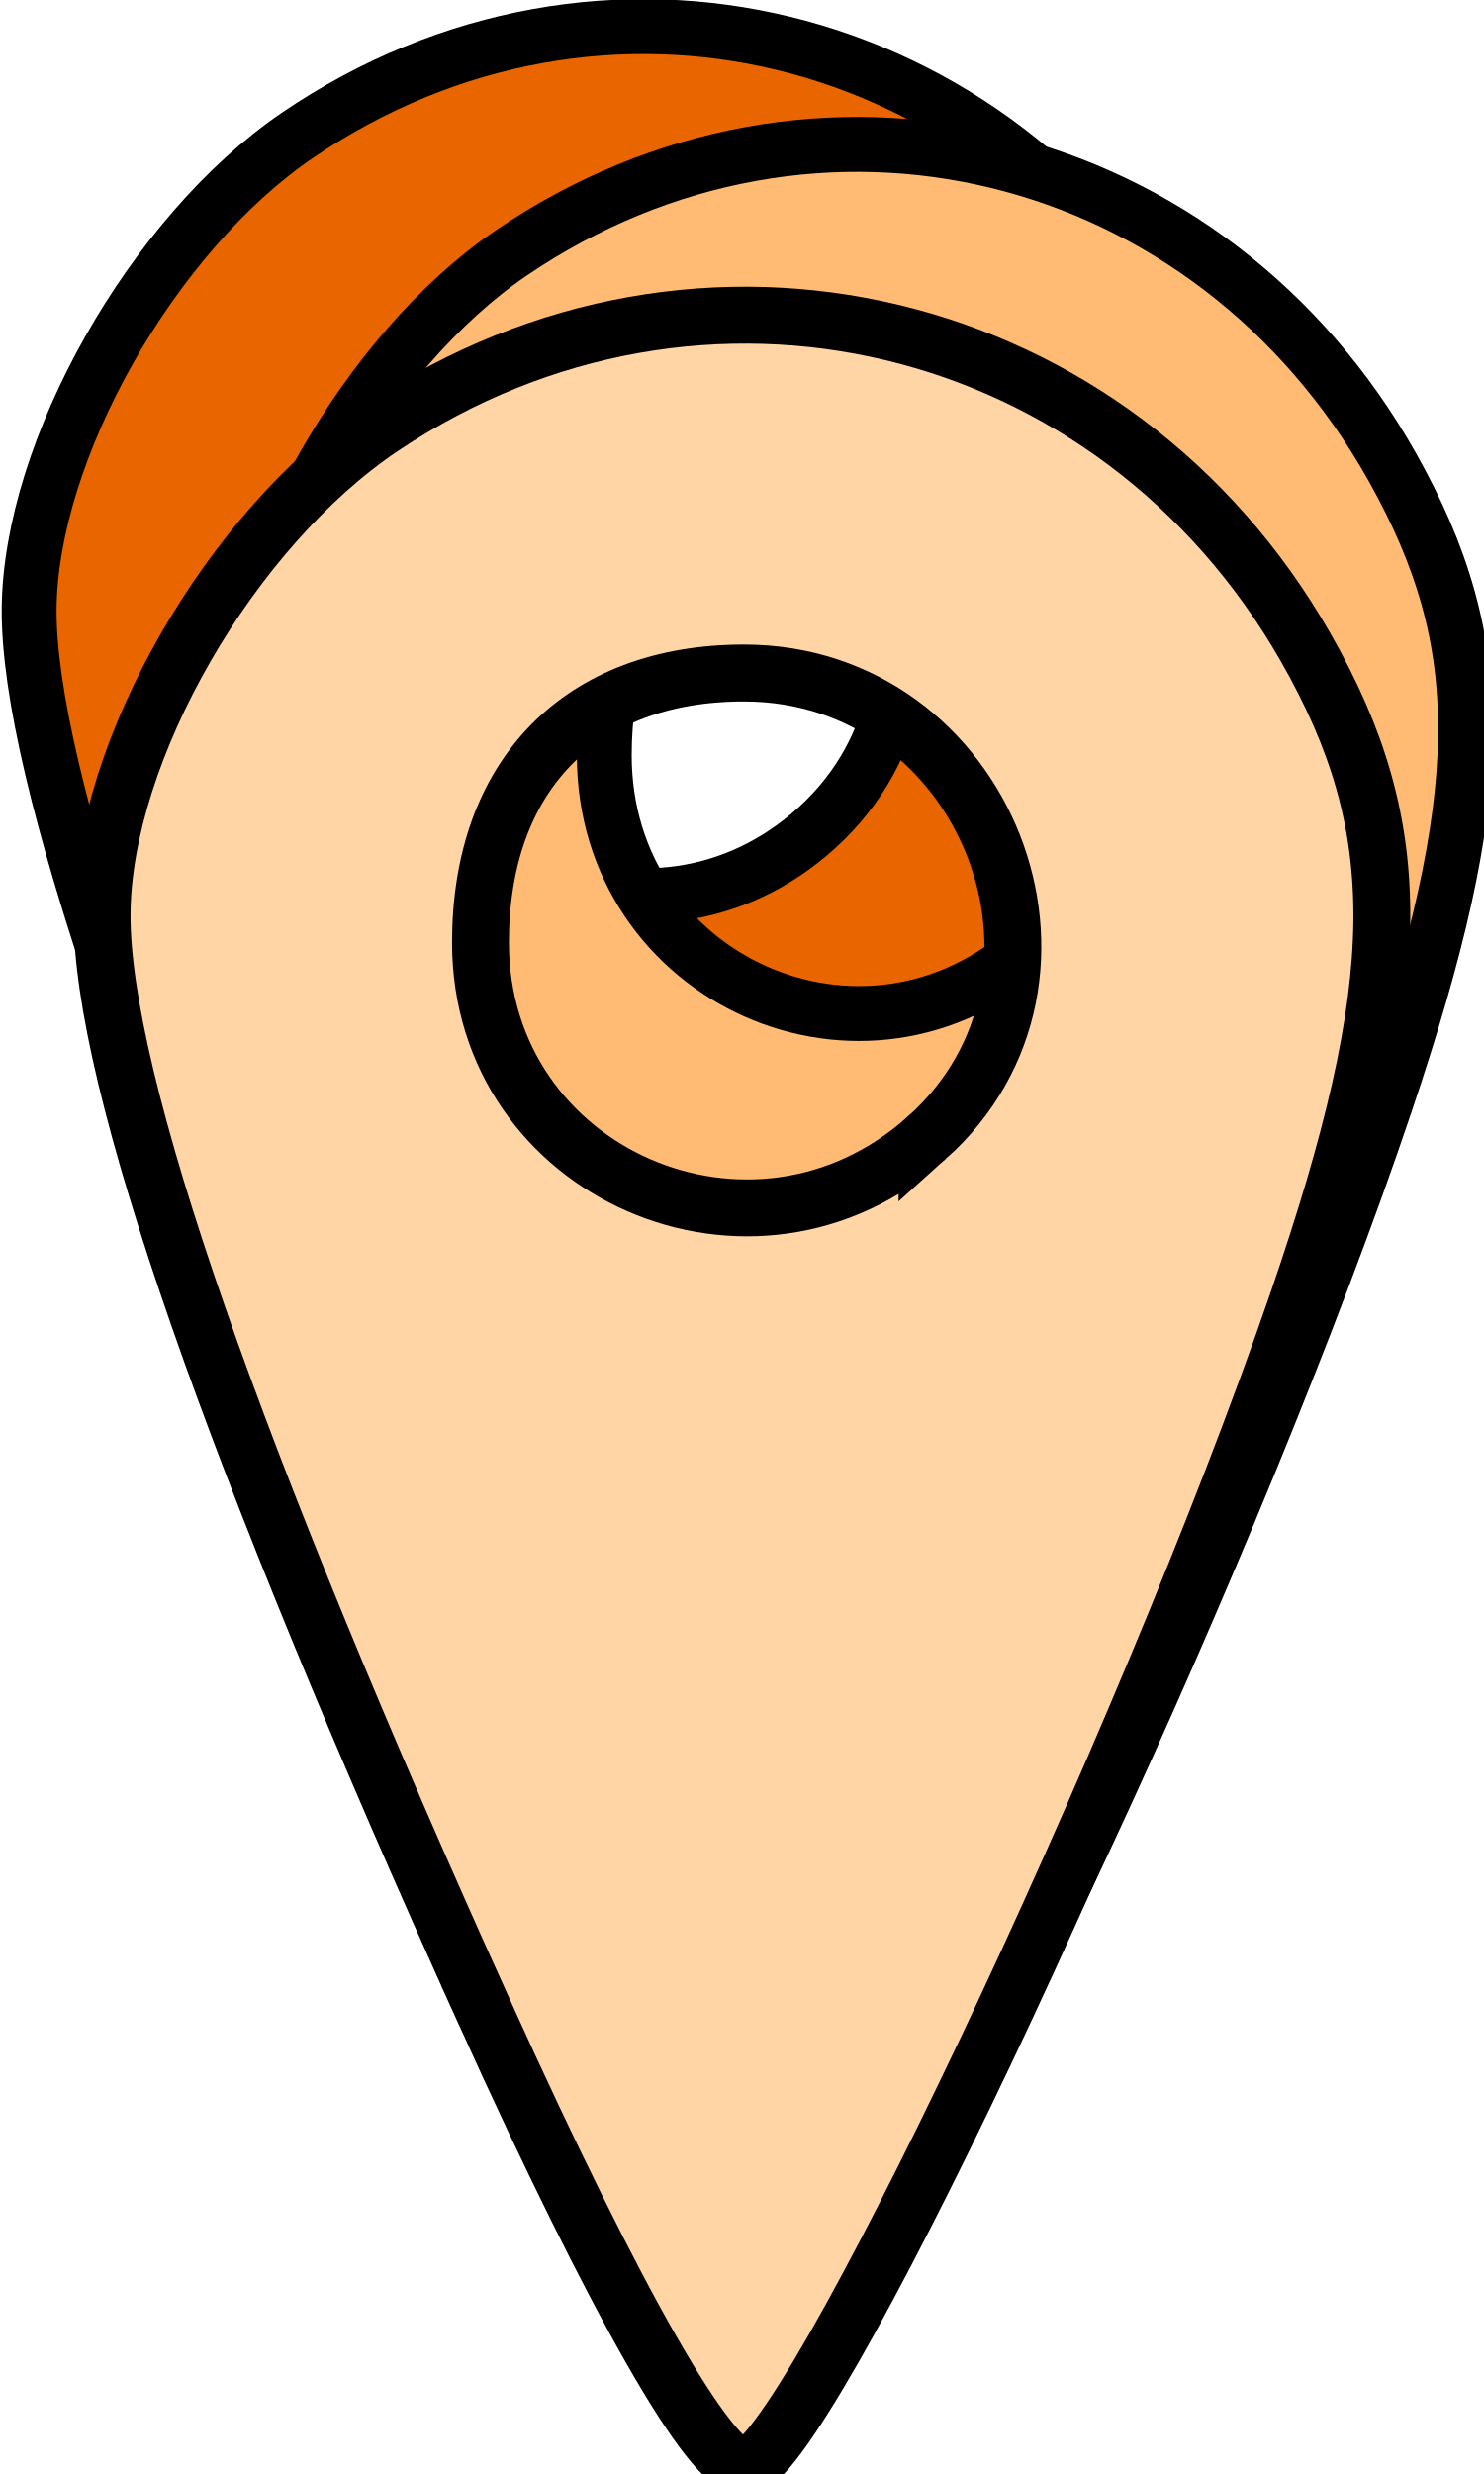
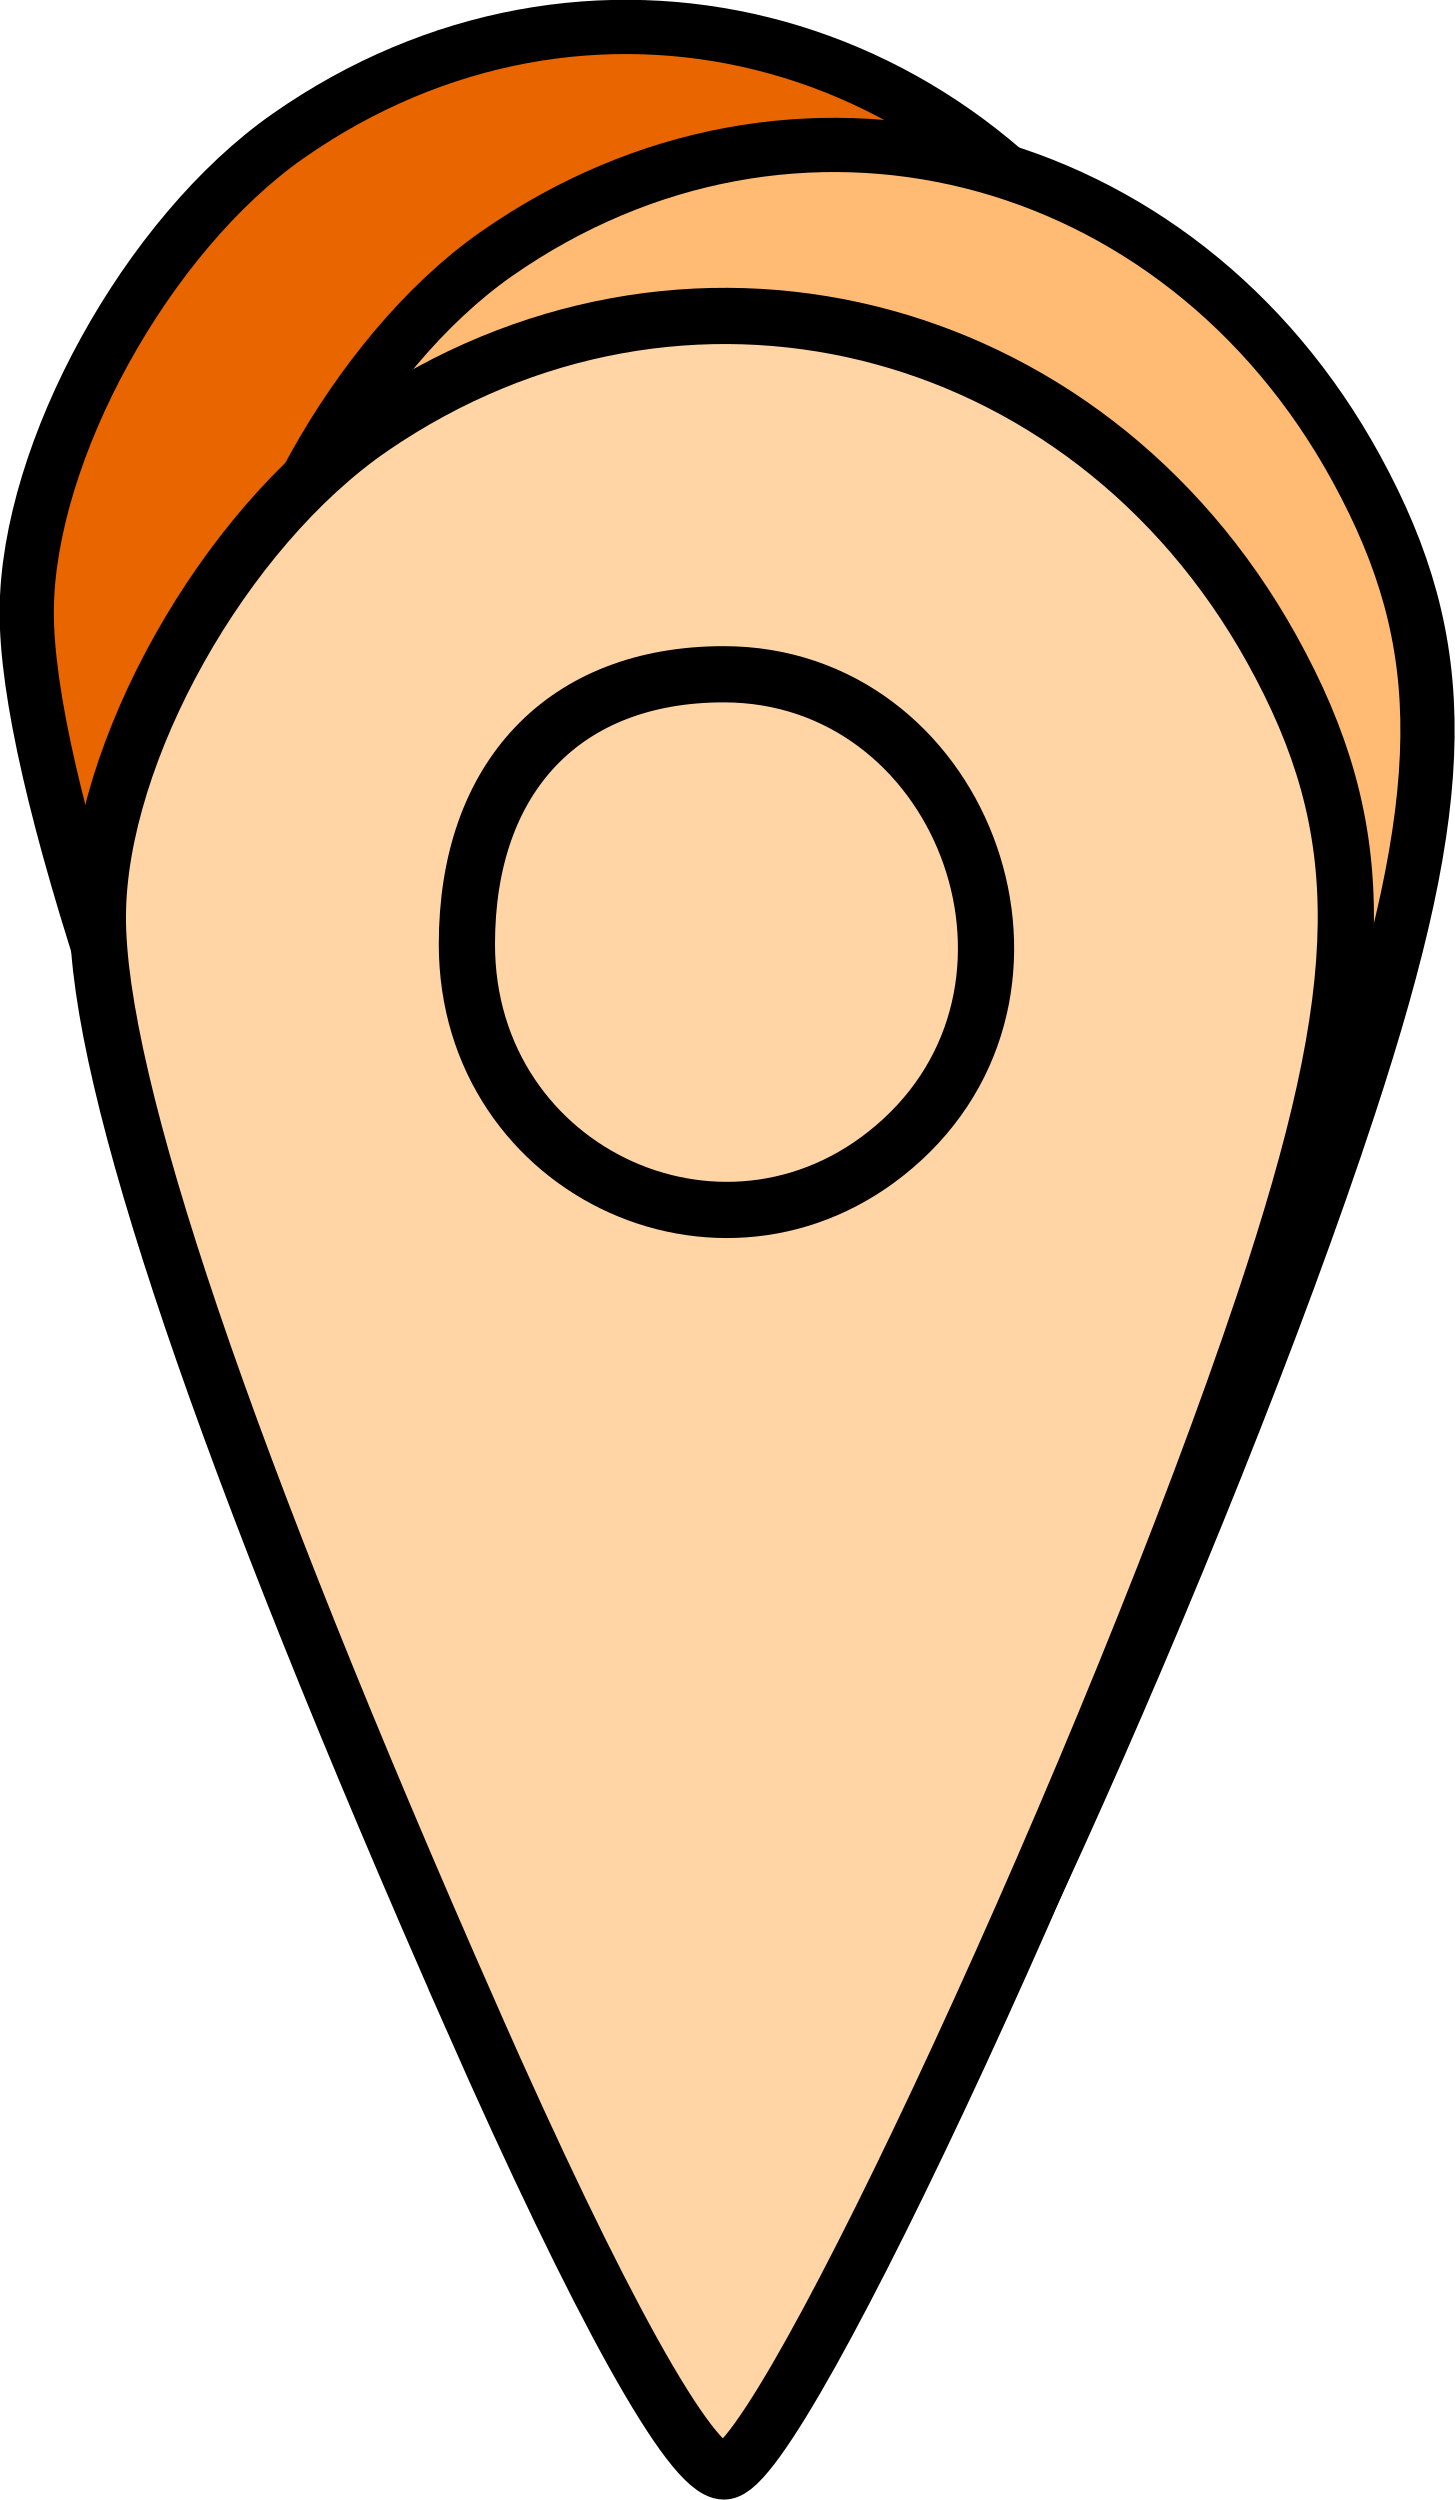
- <svg xmlns="http://www.w3.org/2000/svg" id="svg2" version="1.1" width="46.798" height="78.001" viewBox="0 0 46.798 78.001">
+ <svg xmlns="http://www.w3.org/2000/svg" id="svg2" version="1.1" width="35.96" height="61.819" viewBox="0 0 35.96 61.819">
  <defs id="defs6" />
-   <g id="layer2">
-     <path id="path4145-0" style="fill:#e86500;fill-opacity:1;stroke:#000000;stroke-width:1.73;stroke-miterlimit:4;stroke-dasharray:none;stroke-dashoffset:0;stroke-opacity:1" d="m 25.779,26.083 c 5.392,-4.926 1.779,-14.262 -5.518,-14.262 -4.923,0 -7.938,3.142 -7.938,8.275 0,7.1 8.23,10.761 13.456,5.987 z M 12.469,52.992 C 4.827,35.809 0.896,24.317 0.919,19.228 0.942,14.212 4.806,7.377 9.378,4.267 18.949,-2.244 31.444,0.795 37.186,11.031 c 3.13,5.579 3.075,10.24 -0.234,20.063 -4.613,13.693 -14.916,35.813 -16.681,35.813 -1.029,0 -3.859,-5.047 -7.803,-13.915 z" />
-     <path d="m 32.513,29.799 c 5.392,-4.926 1.779,-14.262 -5.518,-14.262 -4.923,0 -7.938,3.142 -7.938,8.275 0,7.1 8.23,10.761 13.456,5.987 z M 19.203,56.707 C 11.561,39.524 7.63,28.033 7.653,22.943 7.676,17.928 11.54,11.093 16.112,7.983 25.683,1.471 38.177,4.51 43.92,14.746 c 3.13,5.579 3.075,10.24 -0.234,20.063 -4.613,13.693 -14.916,35.813 -16.681,35.813 -1.029,0 -3.859,-5.047 -7.803,-13.915 z" style="fill:#ffbb73;fill-opacity:1;stroke:#000000;stroke-width:1.73;stroke-miterlimit:4;stroke-dasharray:none;stroke-dashoffset:0;stroke-opacity:1" id="path4313" />
-   </g>
-   <g id="layer1">
-     <path id="path4145" style="fill:#ffd5a5;fill-opacity:1;stroke:#000000;stroke-width:1.794;stroke-miterlimit:4;stroke-dasharray:none;stroke-dashoffset:0;stroke-opacity:1" d="m 29.235,35.868 c 5.642,-5.06 1.862,-14.649 -5.775,-14.649 -5.152,0 -8.307,3.228 -8.307,8.499 0,7.293 8.613,11.054 14.082,6.149 z M 15.306,63.507 C 7.308,45.857 3.195,34.054 3.219,28.826 3.243,23.674 7.287,16.654 12.071,13.459 22.087,6.771 35.163,9.892 41.173,20.406 c 3.275,5.73 3.219,10.518 -0.245,20.608 -4.828,14.064 -15.61,36.786 -17.457,36.786 -1.077,0 -4.038,-5.184 -8.166,-14.293 z" />
+   <g id="layer2" transform="translate(-0.07387579,-16.90112)" />
+   <g id="layer1" transform="translate(-0.07387579,-16.90112)">
+     <path id="path4145-0" style="fill:#e86500;fill-opacity:1;stroke:#000000;stroke-width:1.341;stroke-miterlimit:4;stroke-dasharray:none;stroke-dashoffset:0;stroke-opacity:1" d="m 19.743,37.395 c 4.123,-3.869 1.361,-11.201 -4.219,-11.201 -3.764,0 -6.069,2.468 -6.069,6.499 0,5.576 6.293,8.452 10.289,4.702 z M 9.566,58.53 C 3.723,45.034 0.718,36.008 0.735,32.011 0.753,28.071 3.708,22.703 7.203,20.26 14.521,15.146 24.075,17.533 28.466,25.573 c 2.393,4.382 2.352,8.043 -0.179,15.758 -3.527,10.754 -11.405,28.129 -12.754,28.129 -0.787,0 -2.951,-3.964 -5.966,-10.93 z" />
+     <path d="m 24.892,40.313 c 4.123,-3.869 1.361,-11.201 -4.219,-11.201 -3.764,0 -6.069,2.468 -6.069,6.499 0,5.576 6.293,8.452 10.289,4.702 z M 14.715,61.448 C 8.872,47.952 5.867,38.926 5.884,34.929 c 0.017,-3.939 2.972,-9.308 6.468,-11.751 7.318,-5.114 16.872,-2.727 21.263,5.312 2.393,4.382 2.352,8.043 -0.179,15.758 -3.527,10.754 -11.405,28.129 -12.754,28.129 -0.787,0 -2.951,-3.964 -5.966,-10.93 z" style="fill:#ffbb73;fill-opacity:1;stroke:#000000;stroke-width:1.341;stroke-miterlimit:4;stroke-dasharray:none;stroke-dashoffset:0;stroke-opacity:1" id="path4313" />
+     <path style="fill:#ffd5a5;fill-opacity:1;stroke:#000000;stroke-width:1.39;stroke-miterlimit:4;stroke-dasharray:none;stroke-dashoffset:0;stroke-opacity:1" d="M 11.736,66.789 C 5.621,52.926 2.475,43.655 2.494,39.549 2.512,35.503 5.605,29.989 9.263,27.48 16.921,22.227 26.919,24.678 31.514,32.936 c 2.504,4.501 2.461,8.261 -0.187,16.186 -3.691,11.047 -11.936,28.893 -13.348,28.893 -0.823,0 -3.088,-4.072 -6.244,-11.226 z" id="path4145" />
+     <path style="fill:#ffd5a5;fill-opacity:1;stroke:#000000;stroke-width:1.39;stroke-miterlimit:4;stroke-dasharray:none;stroke-dashoffset:0;stroke-opacity:1" d="m 22.386,45.08 c 4.314,-3.974 1.424,-11.506 -4.416,-11.506 -3.939,0 -6.351,2.535 -6.351,6.676 0,5.728 6.585,8.682 10.767,4.83 z" id="path4149" />
  </g>
</svg>
